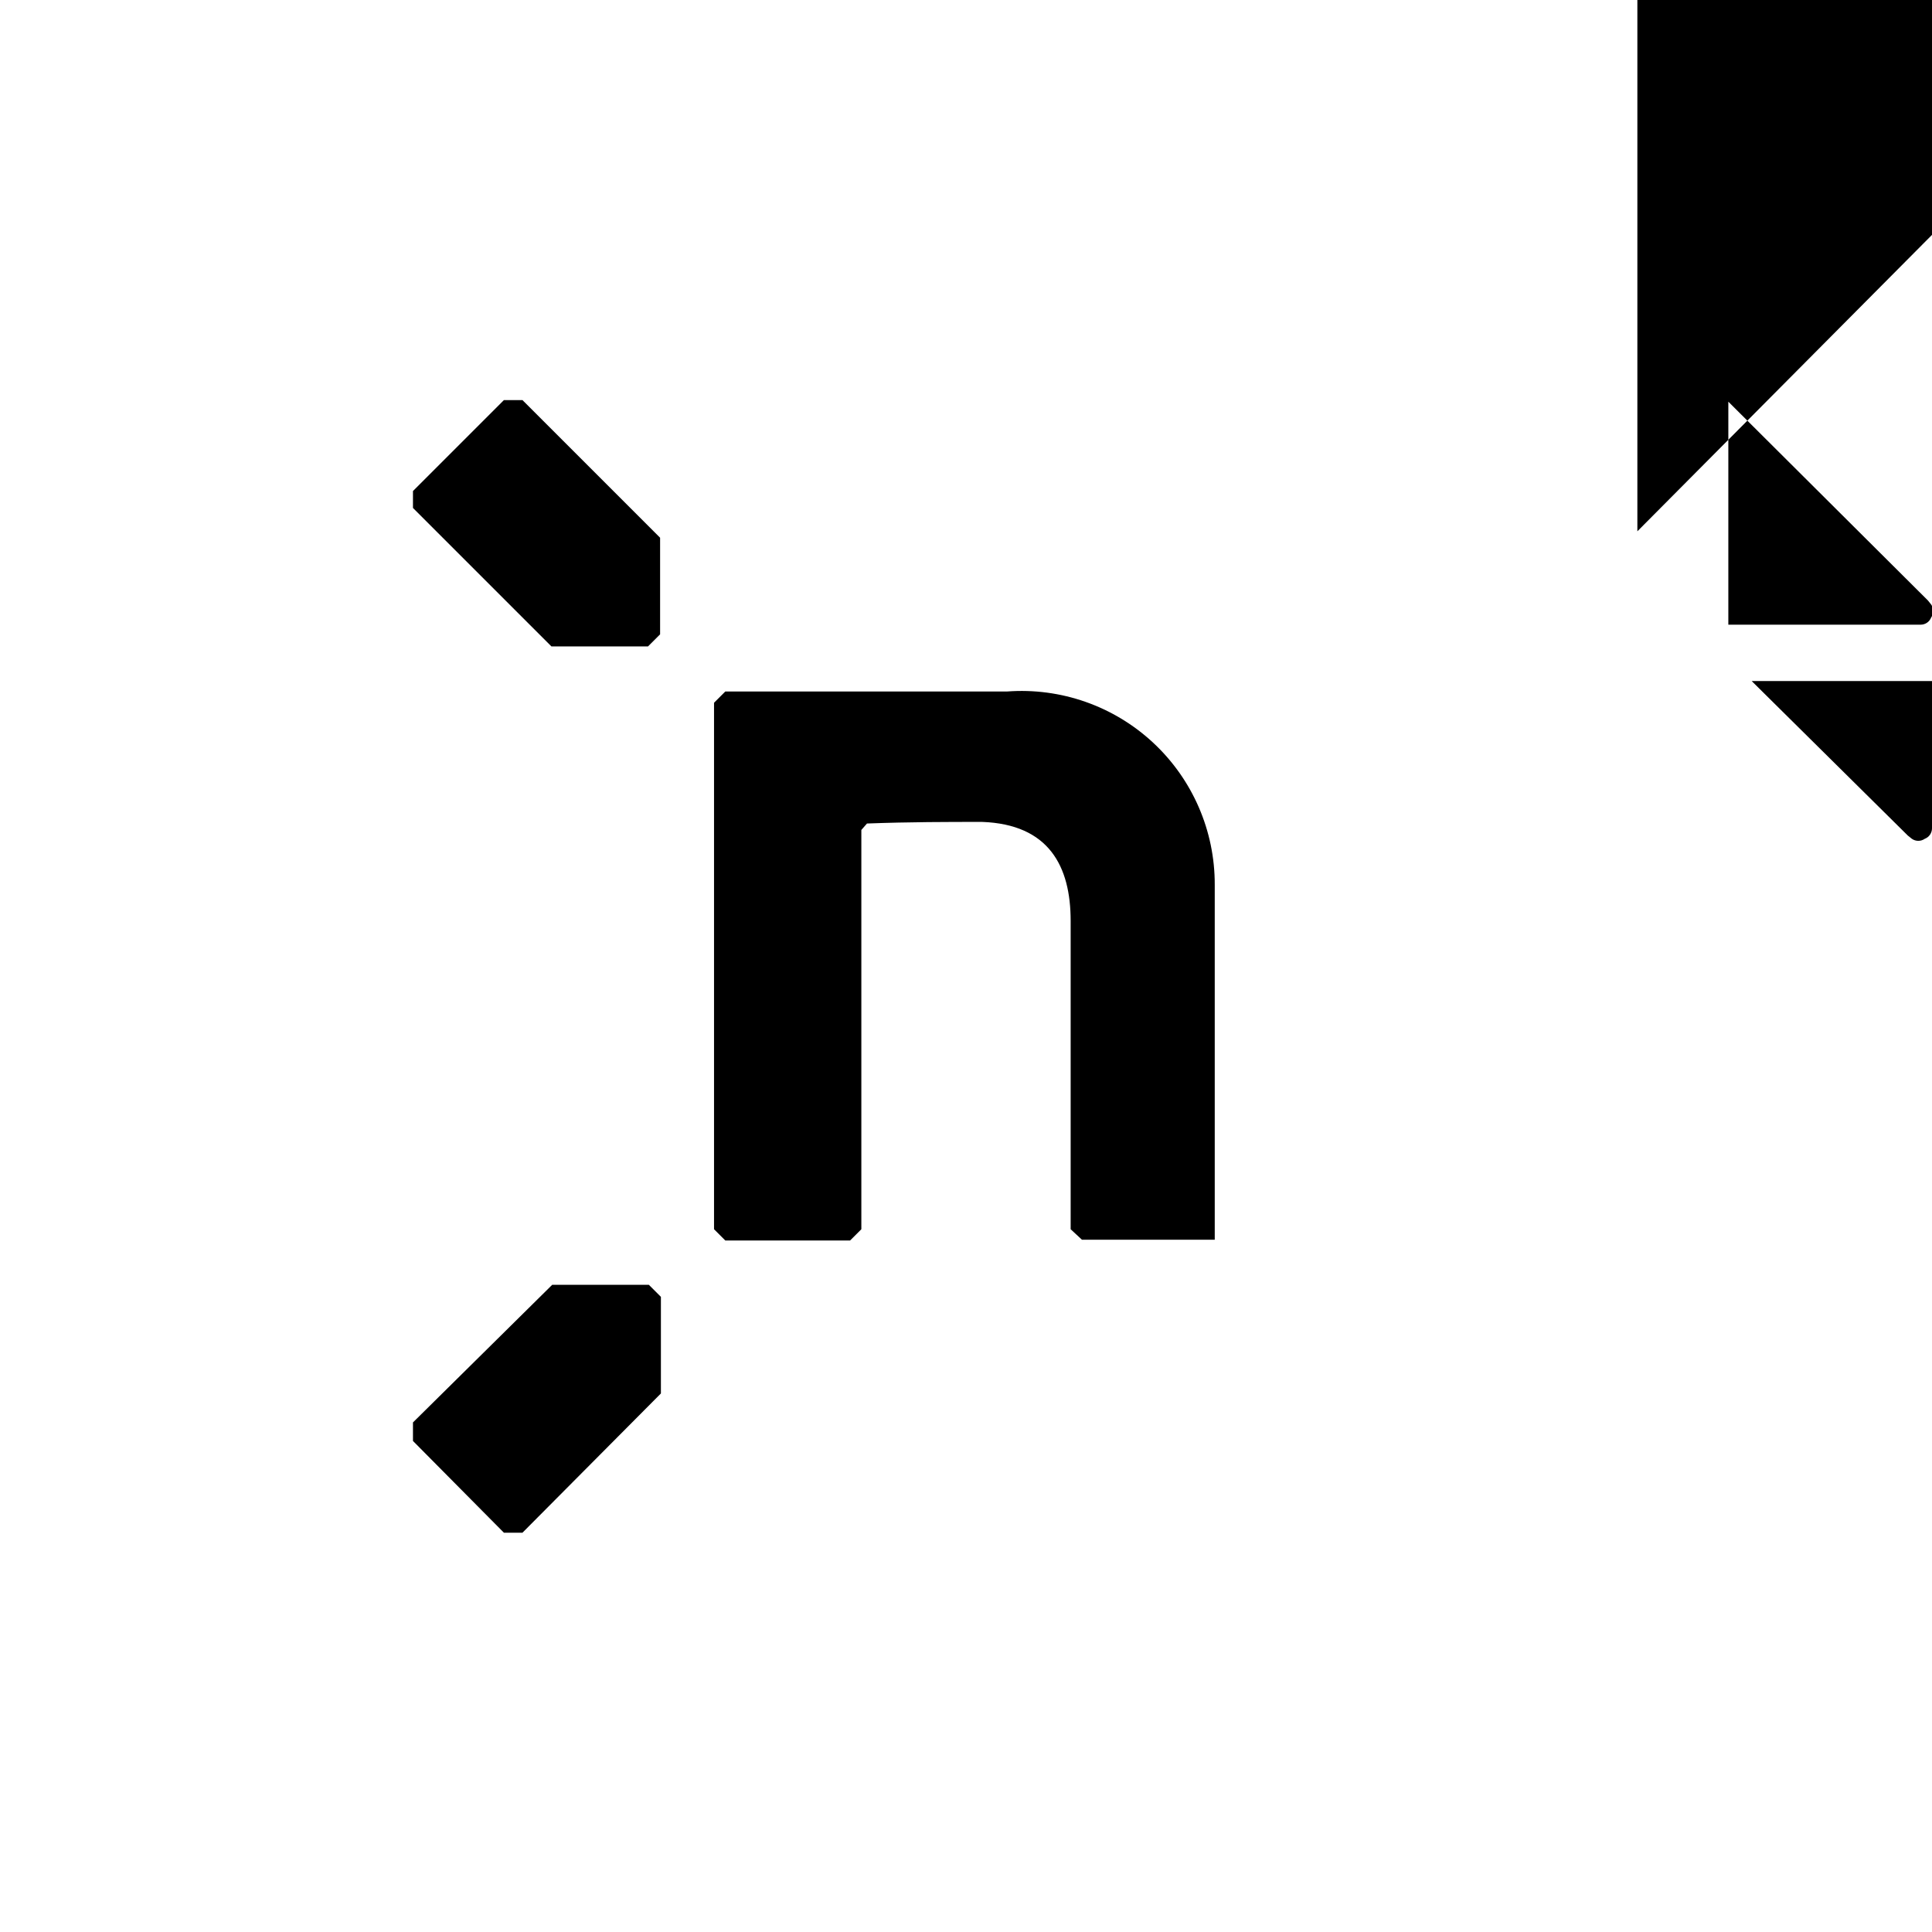
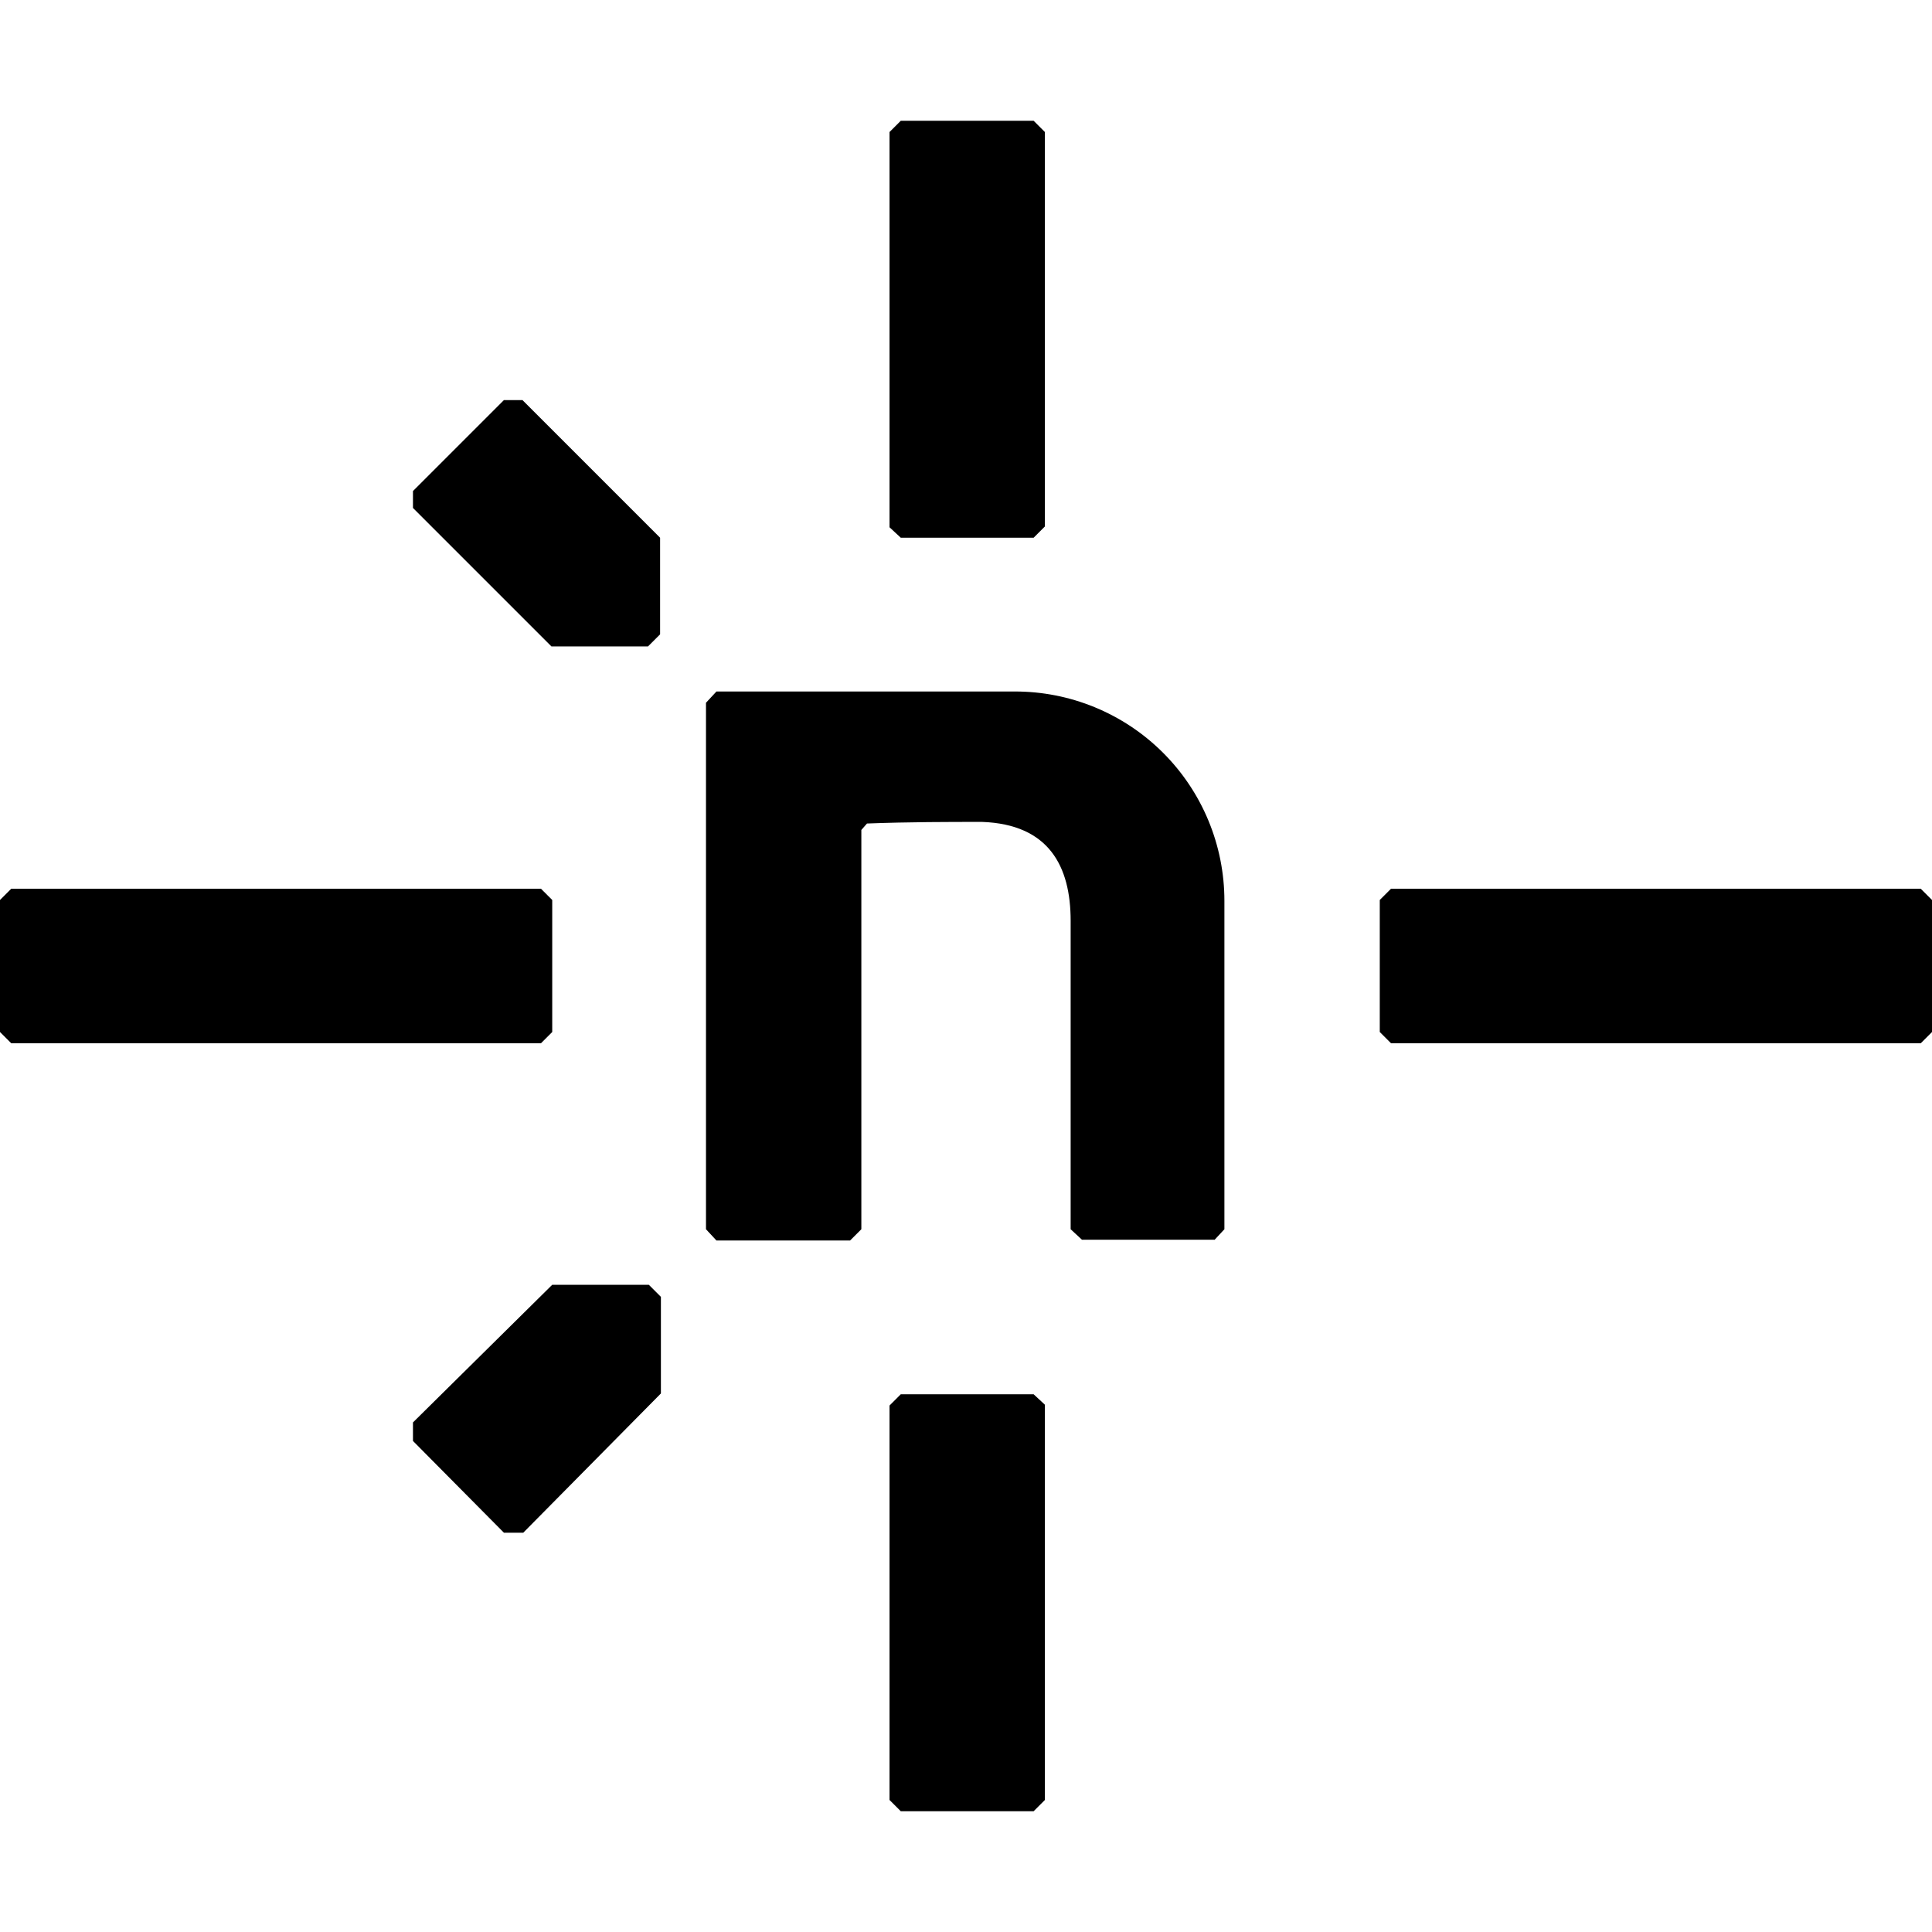
<svg xmlns="http://www.w3.org/2000/svg" role="img" viewBox="0 0 24 24">
-   <path d="M6.49 19.04h-.23L5.13 17.9v-.23l1.73-1.71h1.2l.15.15v1.2zM5.13 6.31V6.1l1.13-1.13h.23l1.71 1.71v1.2l-.15.15h-1.2zm9.96 9.09h-1.65l-.14-.13v-3.83c0-.68-.27-1.2-1.1-1.23-.42 0-.9 0-1.43.02l-.07.08v4.96l-.14.14H9.01l-.14-.14V8.73l.14-.14h3.5a2.4 2.4 0 0 1 2.58 2.4v4.28zM24 10.29a.14.14 0 0 1-.09.13.14.14 0 0 1-.16 0l-.05-.04-1.94-1.92H24zm-2.53-2.53h2.39a.14.14 0 0 0 .13-.09.14.14 0 0 0 0-.16l-.04-.05-2.48-2.47zm-1.13-1.14V0h6.56L20.34 6.6z" />
+   <path d="M6.49 19.04h-.23L5.13 17.9v-.23l1.73-1.71h1.2l.15.15v1.2L6.5 19.04ZM5.13 6.31V6.1l1.13-1.13h.23L8.2 6.68v1.2l-.15.15h-1.2L5.13 6.31Zm9.96 9.09h-1.65l-.14-.13v-3.83c0-.68-.27-1.2-1.1-1.23-.42 0-.9 0-1.43.02l-.07.08v4.96l-.14.14H8.9l-.13-.14V8.73l.13-.14h3.7a2.6 2.6 0 0 1 2.61 2.6v4.08l-.13.14Zm-8.37-2.44H.14L0 12.82v-1.64l.14-.14h6.58l.14.14v1.64l-.14.14Zm17.14 0h-6.58l-.14-.14v-1.64l.14-.14h6.58l.14.14v1.64l-.14.14ZM11.05 6.55V1.64l.14-.14h1.65l.14.14v4.9l-.14.14h-1.65l-.14-.13Zm0 15.81v-4.9l.14-.14h1.65l.14.13v4.91l-.14.14h-1.65l-.14-.14Z" />
</svg>
